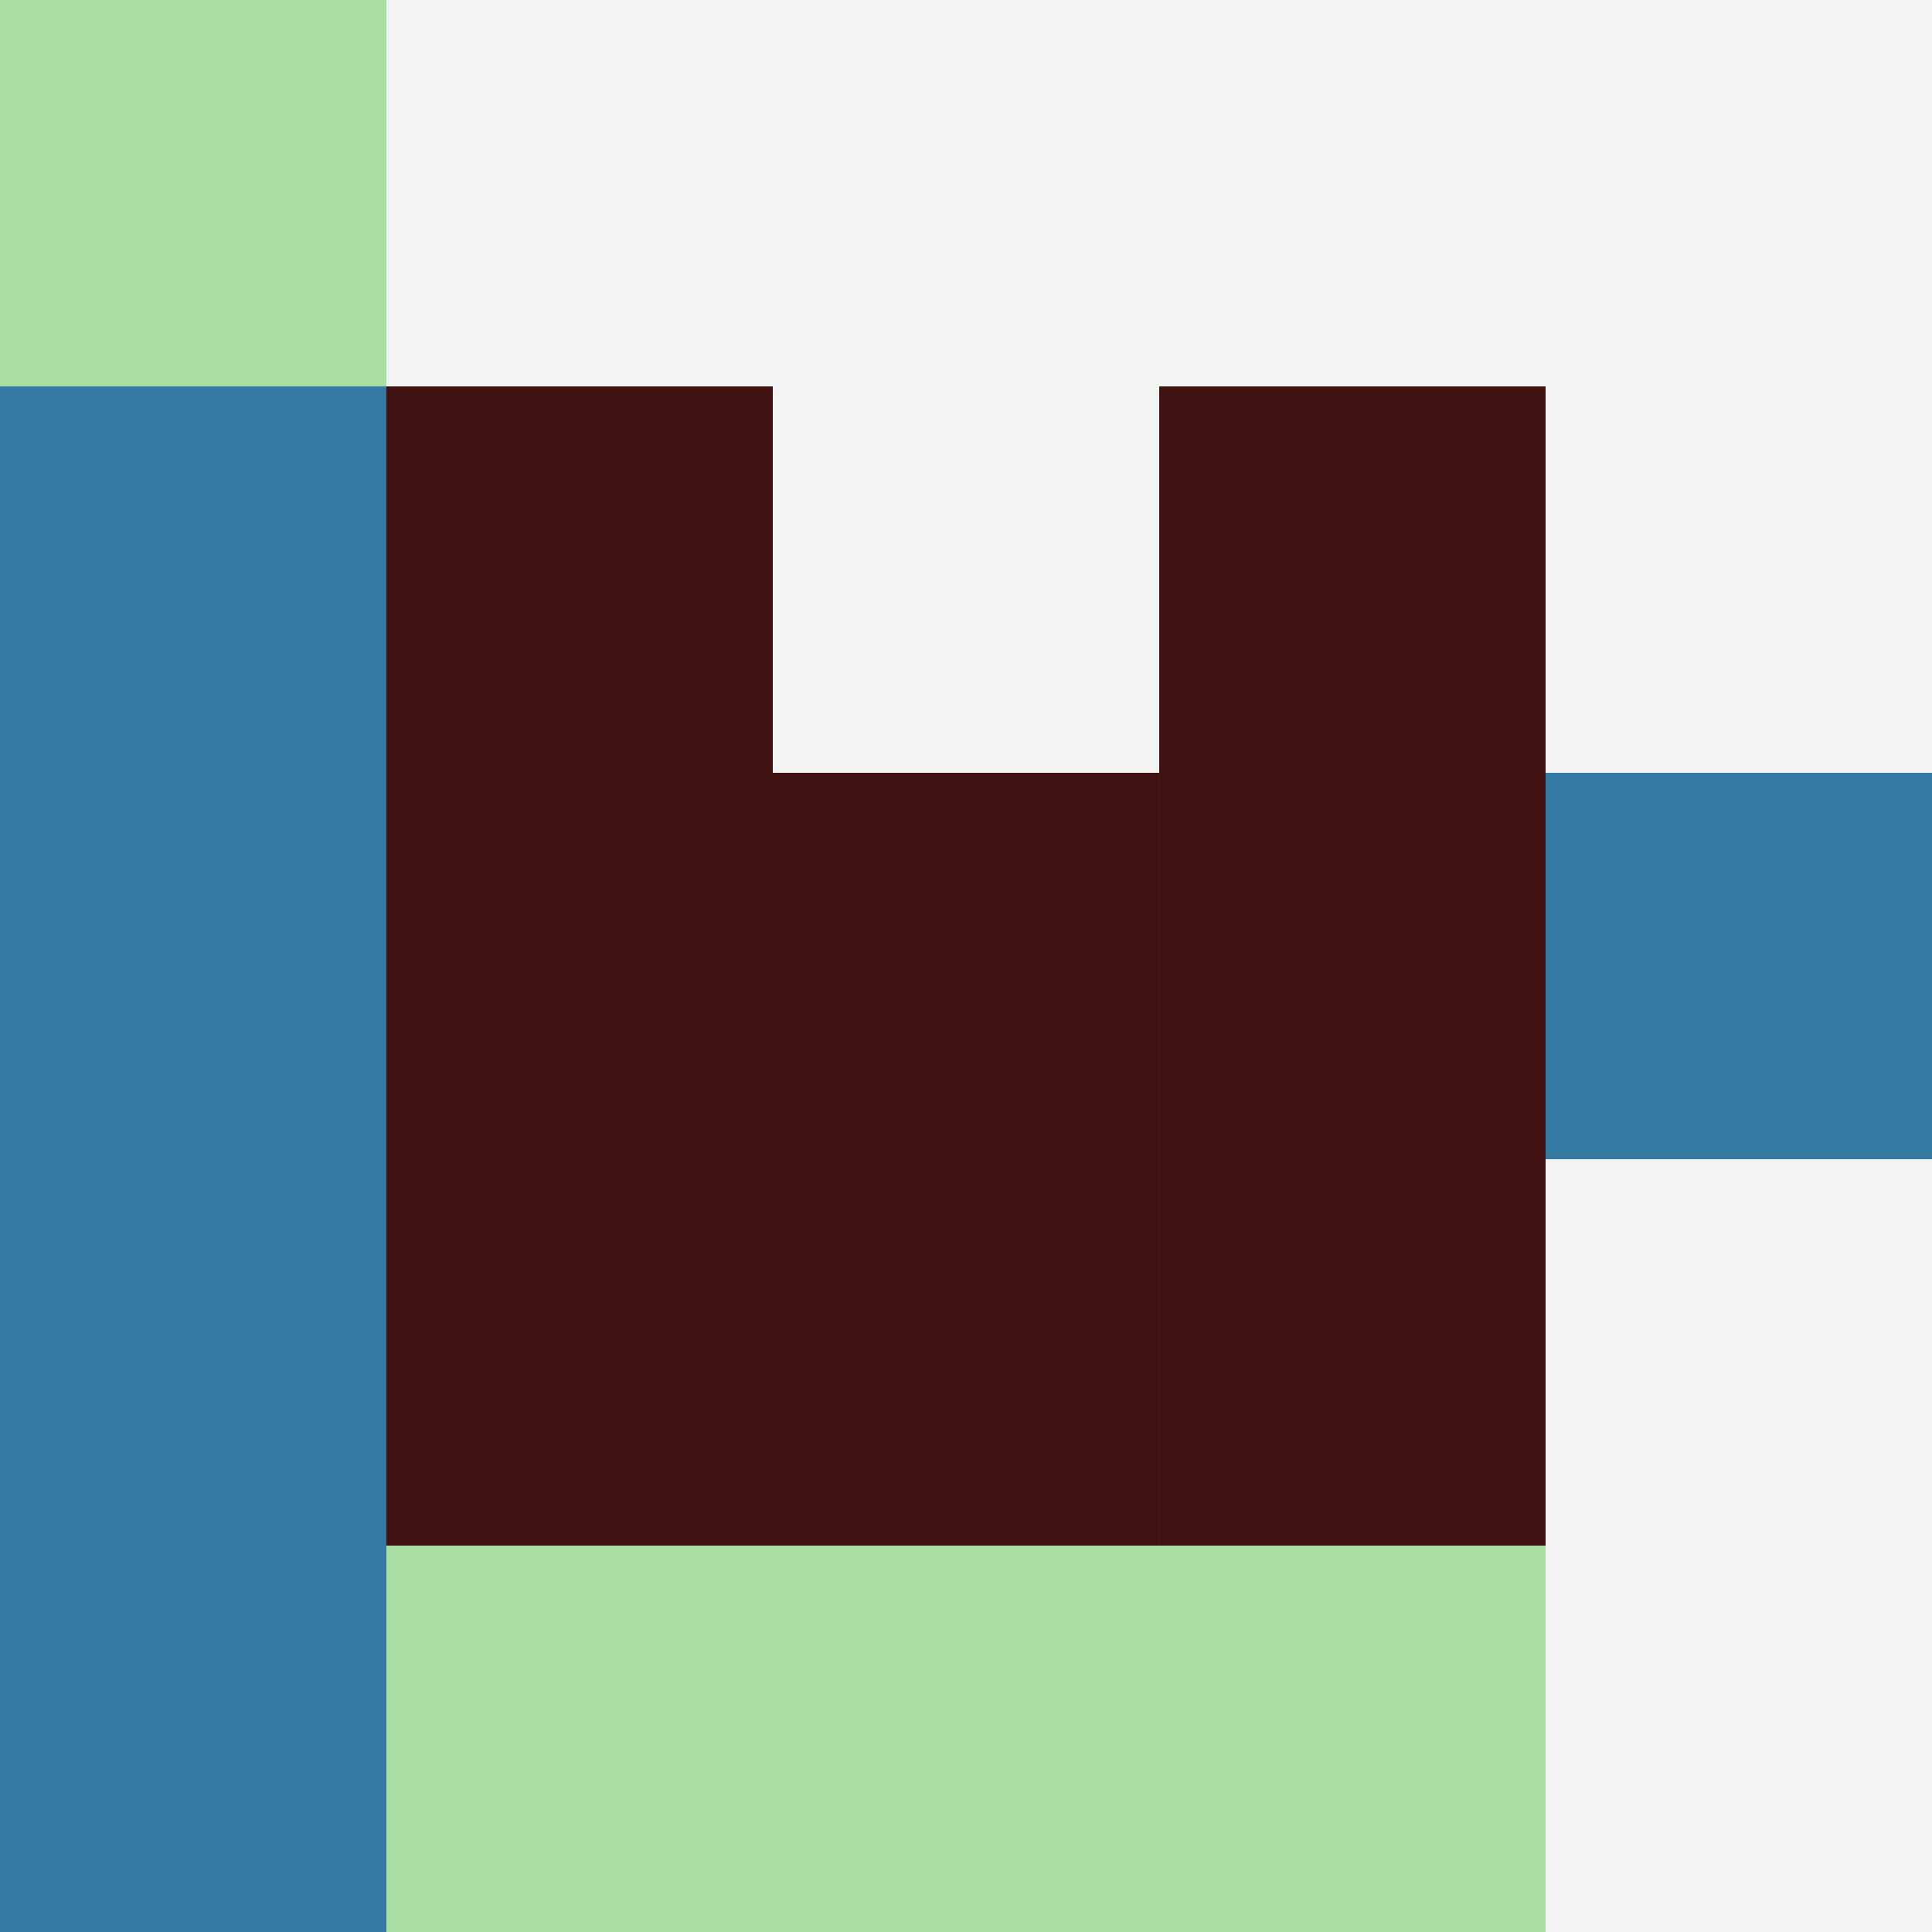
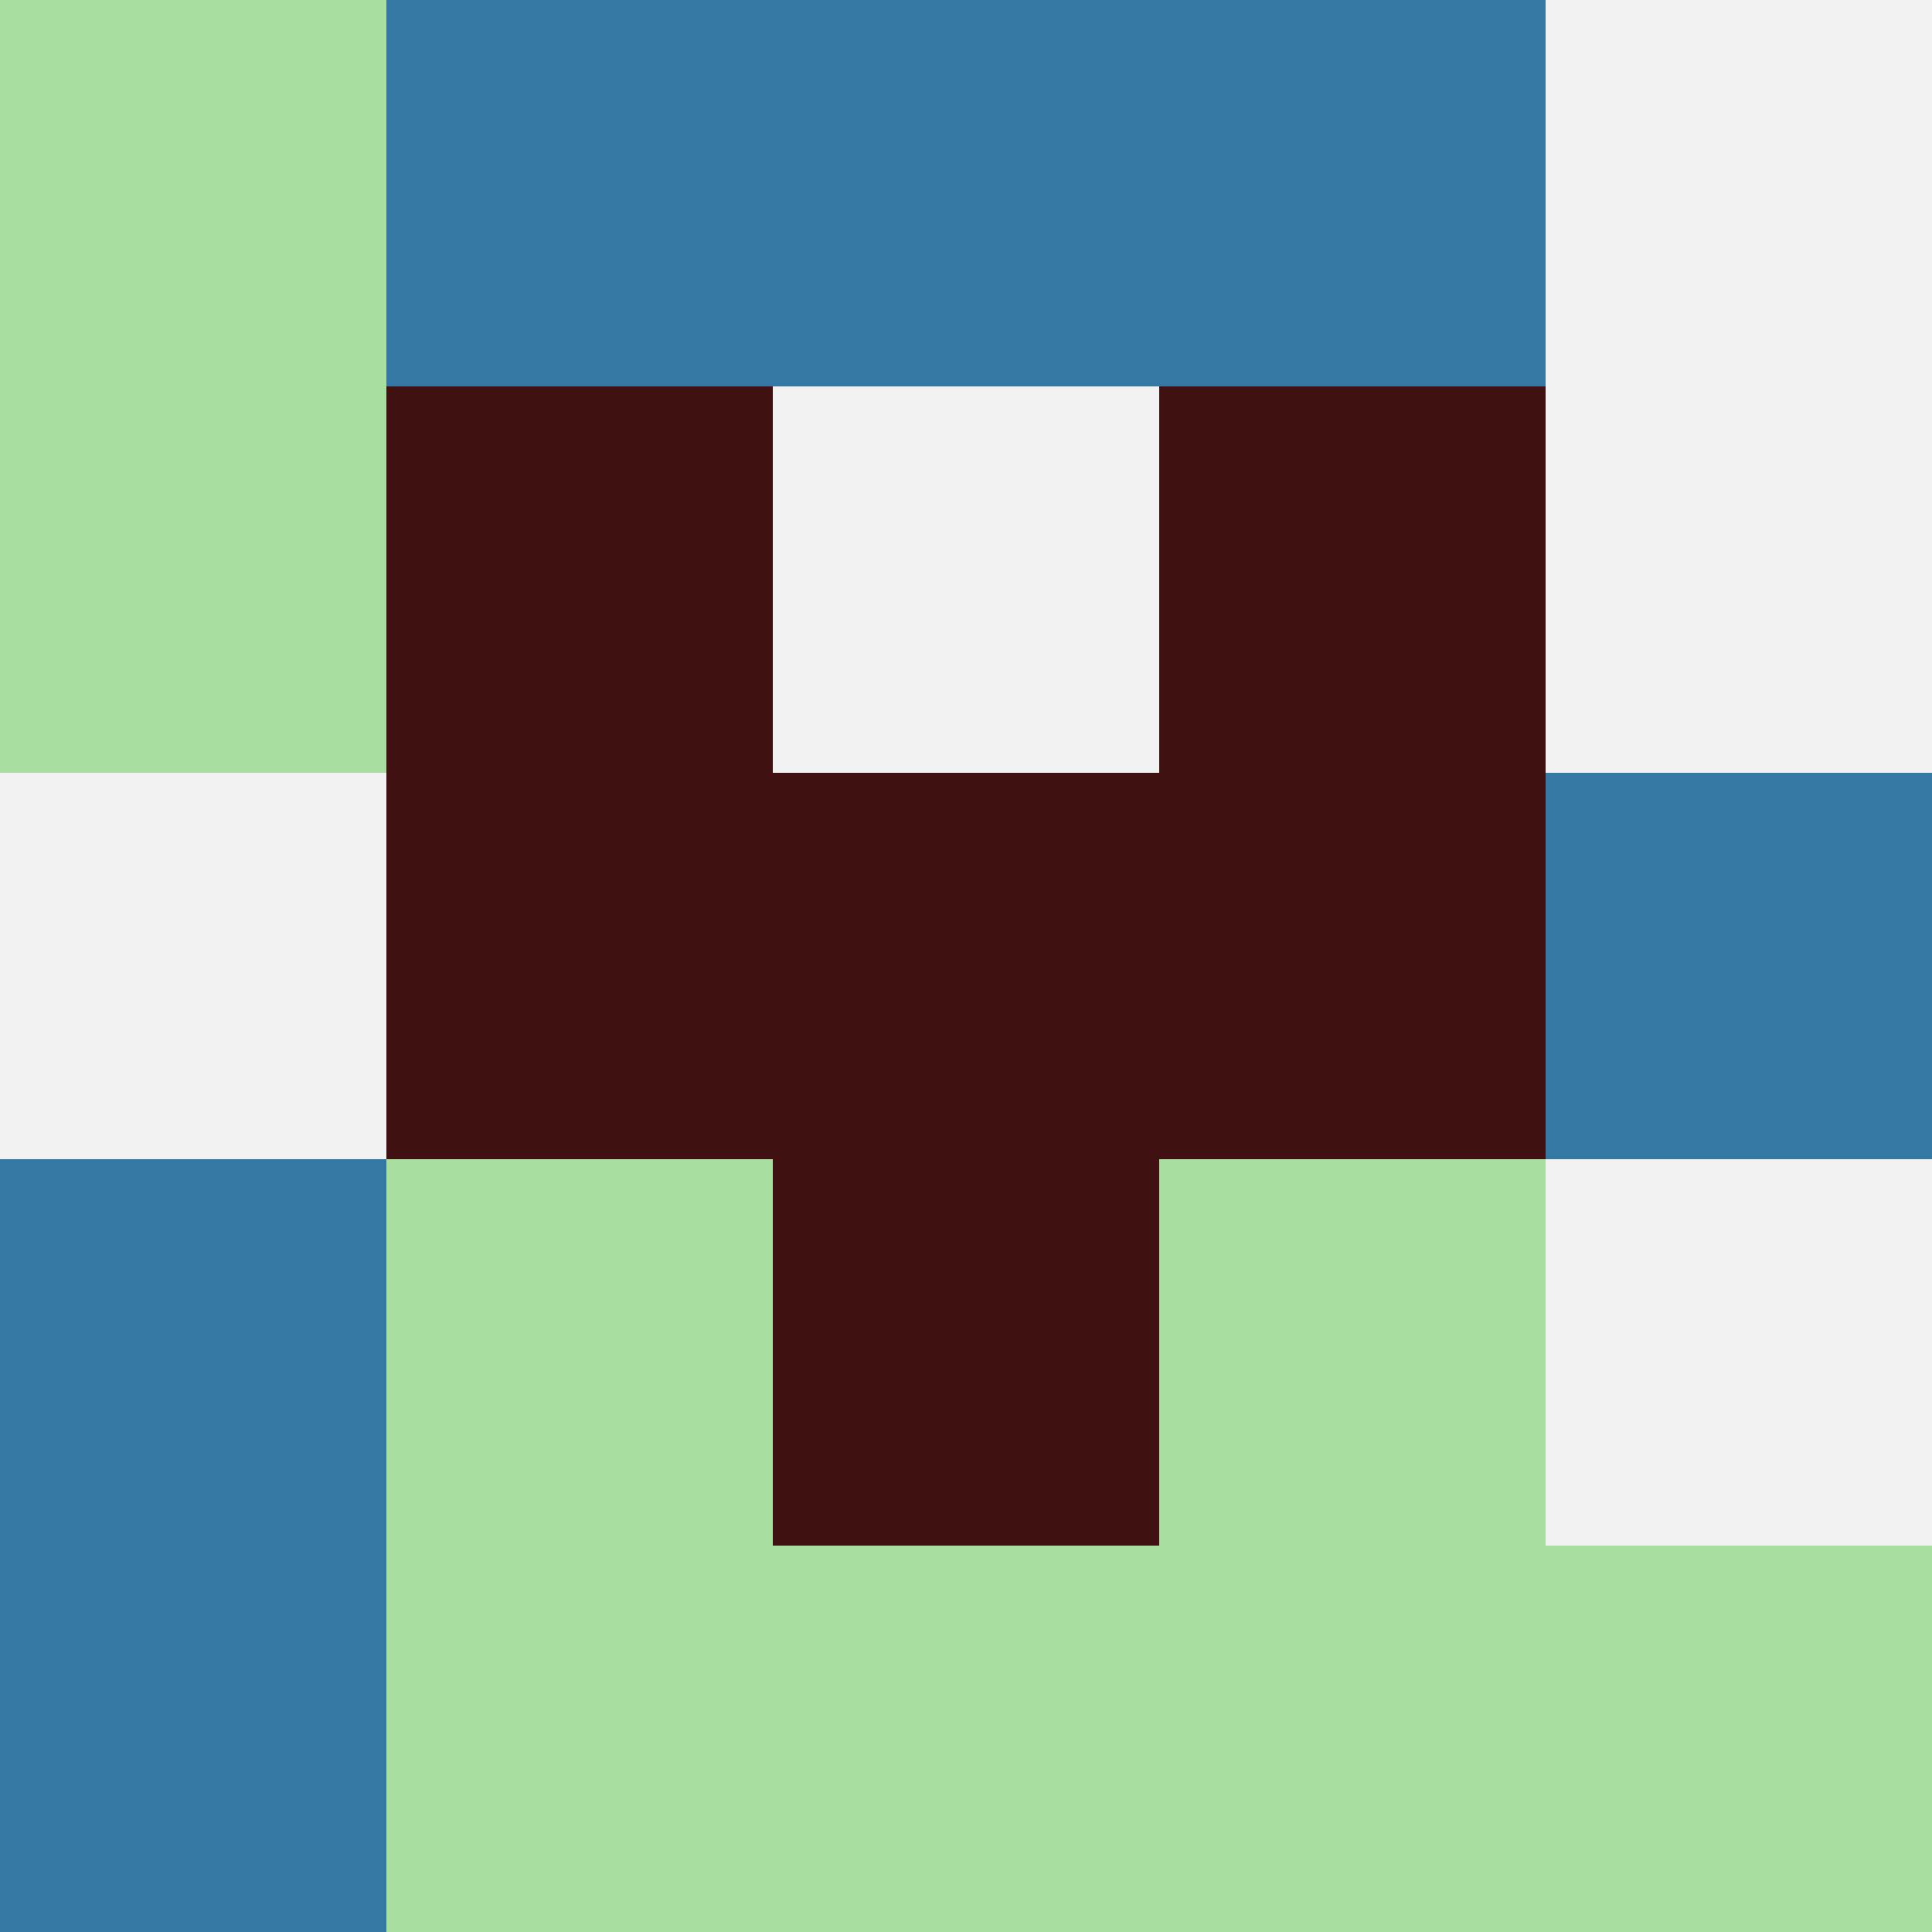
- <svg xmlns="http://www.w3.org/2000/svg" width="60" height="60" viewBox="0 0 60 60" fill="none">
-   <rect width="12" height="12" fill="#A8DEA0" />
-   <rect x="12" width="12" height="12" fill="#F1F2F2" />
-   <rect x="24" width="12" height="12" fill="#F1F2F2" />
-   <rect x="36.001" width="12" height="12" fill="#F1F2F2" />
-   <rect x="48" width="12" height="12" fill="#F1F2F2" />
-   <rect y="12" width="12" height="12" fill="#3578A3" />
-   <rect x="12" y="12" width="12" height="12" fill="#3F1111" />
-   <rect x="24" y="12" width="12" height="12" fill="#F1F2F2" />
-   <rect x="36.001" y="12" width="12" height="12" fill="#3F1111" />
-   <rect x="48" y="12" width="12" height="12" fill="#F1F2F2" />
-   <rect y="24" width="12" height="12" fill="#3578A3" />
-   <rect x="12" y="24" width="12" height="12" fill="#3F1111" />
-   <rect x="24" y="24" width="12" height="12" fill="#3F1111" />
-   <rect x="36.001" y="24" width="12" height="12" fill="#3F1111" />
-   <rect x="48" y="24" width="12" height="12" fill="#3578A3" />
-   <rect y="36" width="12" height="12" fill="#3578A3" />
-   <rect x="12" y="36" width="12" height="12" fill="#3F1111" />
-   <rect x="24" y="36" width="12" height="12" fill="#3F1111" />
-   <rect x="36.001" y="36" width="12" height="12" fill="#3F1111" />
-   <rect x="48" y="36" width="12" height="12" fill="#F1F2F2" />
-   <rect y="48" width="12" height="12" fill="#3578A3" />
-   <rect x="12" y="48" width="12" height="12" fill="#A8DEA0" />
-   <rect x="24" y="48" width="12" height="12" fill="#A8DEA0" />
-   <rect x="36.001" y="48" width="12" height="12" fill="#A8DEA0" />
-   <rect x="48" y="48" width="12" height="12" fill="#F1F2F2" />
+ <svg xmlns="http://www.w3.org/2000/svg" width="240" height="240" viewBox="0 0 240 240" fill="none">
+   <rect width="48" height="48" fill="#A8DEA0" />
+   <rect x="48" width="48" height="48" fill="#3578A3" />
+   <rect x="96" width="48" height="48" fill="#3578A3" />
+   <rect x="144" width="48" height="48" fill="#3578A3" />
+   <rect x="192" width="48" height="48" fill="#F2F2F2" />
+   <rect y="48" width="48" height="48" fill="#A8DEA0" />
+   <rect x="48" y="48" width="48" height="48" fill="#3F1111" />
+   <rect x="96" y="48" width="48" height="48" fill="#F2F2F2" />
+   <rect x="144" y="48" width="48" height="48" fill="#3F1111" />
+   <rect x="192" y="48" width="48" height="48" fill="#F2F2F2" />
+   <rect y="96" width="48" height="48" fill="#F2F2F2" />
+   <rect x="48" y="96" width="48" height="48" fill="#3F1111" />
+   <rect x="96" y="96" width="48" height="48" fill="#3F1111" />
+   <rect x="144" y="96" width="48" height="48" fill="#3F1111" />
+   <rect x="192" y="96" width="48" height="48" fill="#3578A3" />
+   <rect y="144" width="48" height="48" fill="#3578A3" />
+   <rect x="48" y="144" width="48" height="48" fill="#A8DEA0" />
+   <rect x="96" y="144" width="48" height="48" fill="#3F1111" />
+   <rect x="144" y="144" width="48" height="48" fill="#A8DEA0" />
+   <rect x="192" y="144" width="48" height="48" fill="#F2F2F2" />
+   <rect y="192" width="48" height="48" fill="#3578A3" />
+   <rect x="48" y="192" width="48" height="48" fill="#A8DEA0" />
+   <rect x="96" y="192" width="48" height="48" fill="#A8DEA0" />
+   <rect x="144" y="192" width="48" height="48" fill="#A8DEA0" />
+   <rect x="192" y="192" width="48" height="48" fill="#A8DEA0" />
</svg>
